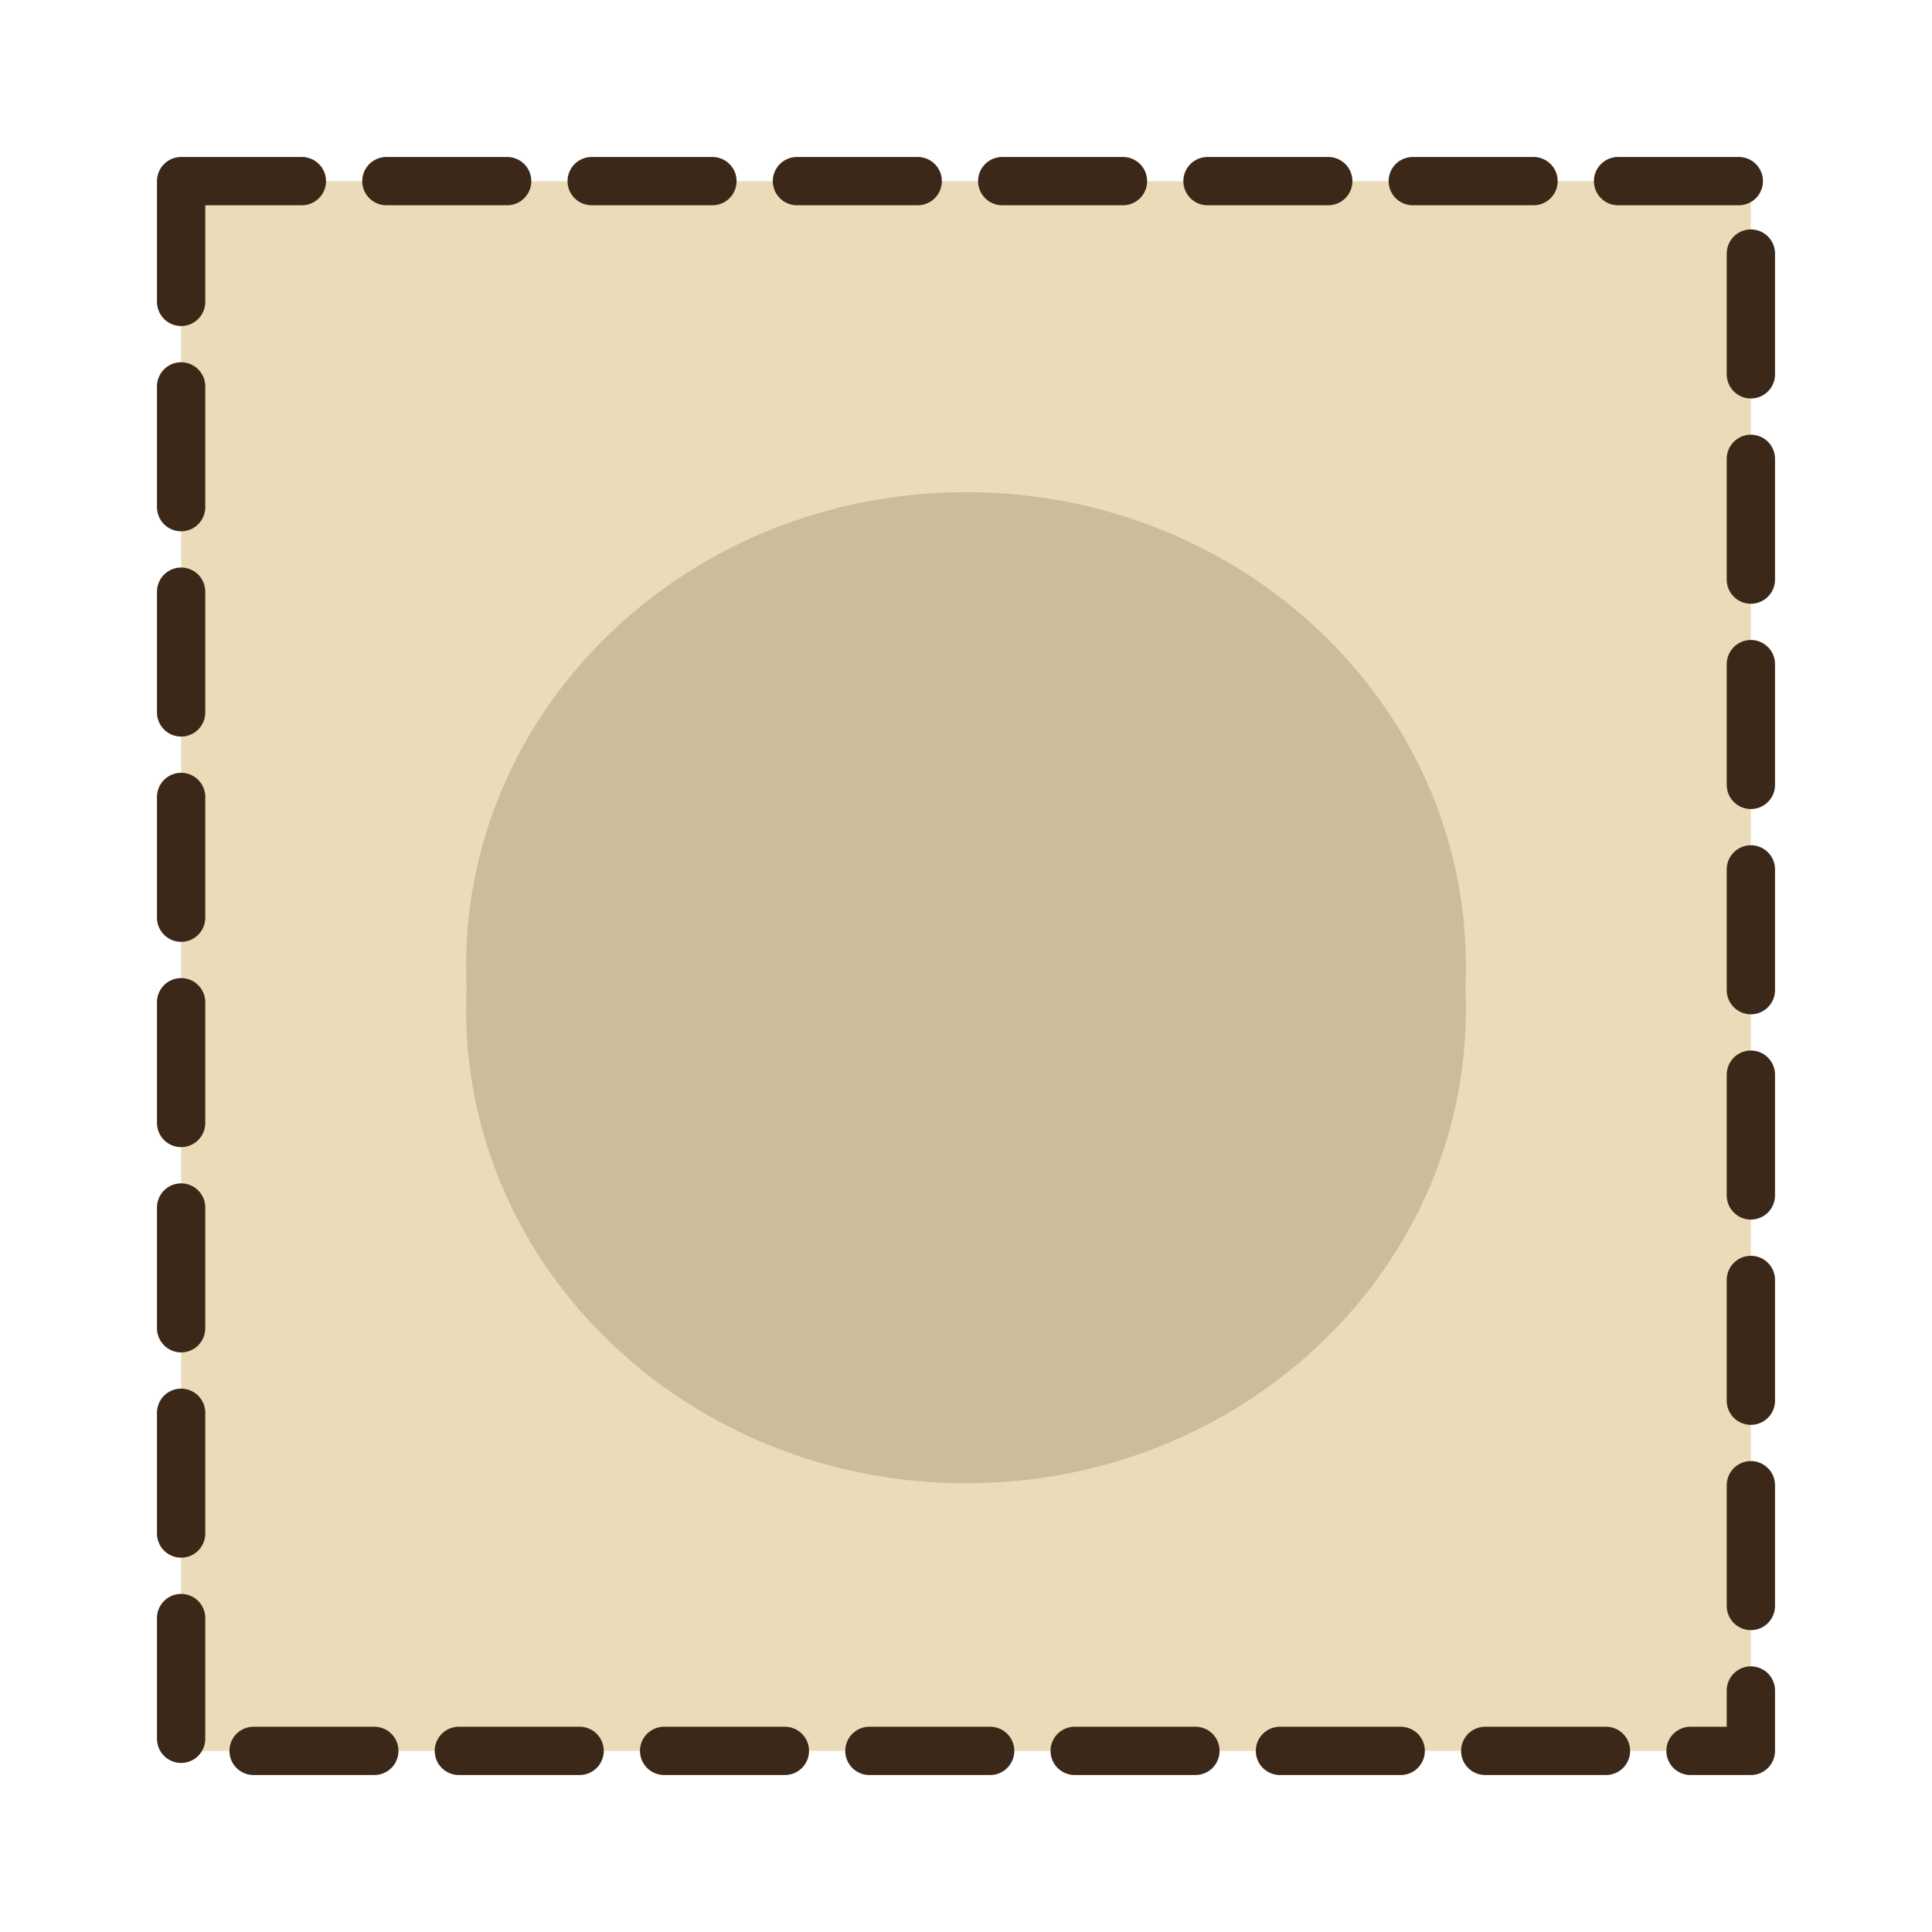
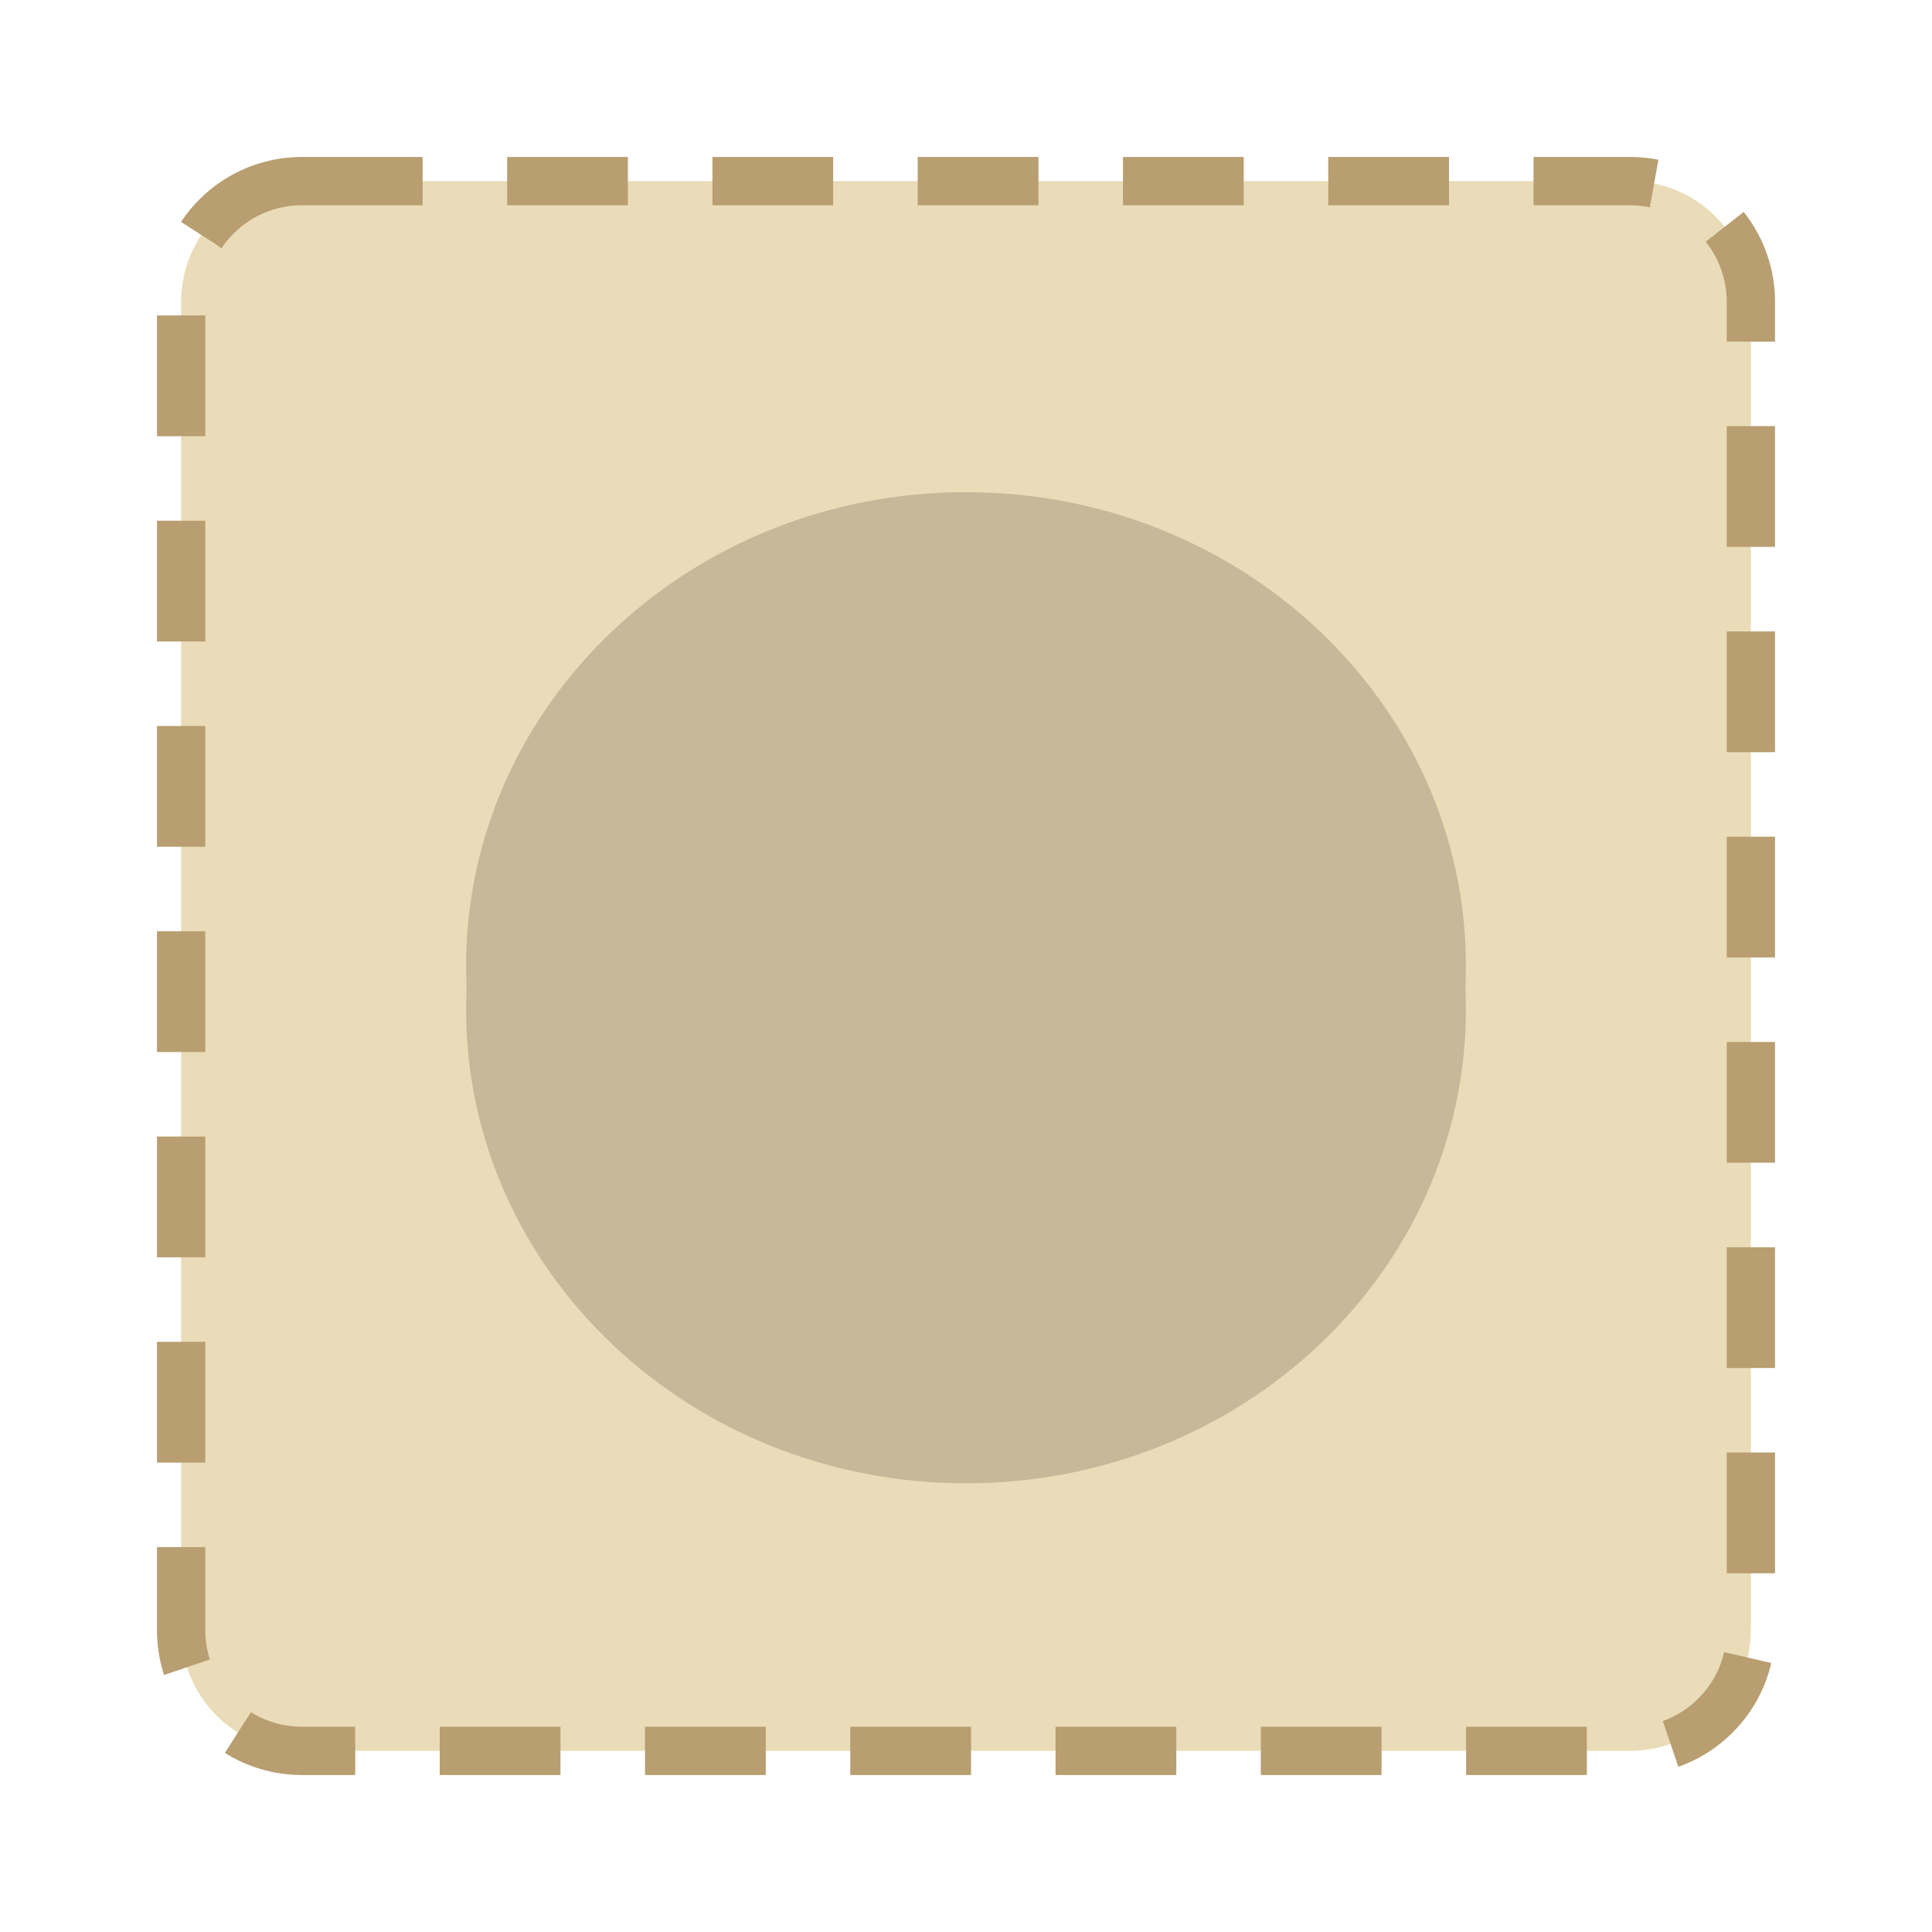
<svg xmlns="http://www.w3.org/2000/svg" width="128" height="128" viewBox="0 0 32 32">
-   <path d="M3,3 L29,3 L29,29 L3,29 Z" fill="#EADCB8" stroke="#3C2819" stroke-width="0.8" stroke-linejoin="round" stroke-linecap="round" stroke-dasharray="2 1.4" />
-   <g opacity=".22" transform="translate(16 16) scale(0.72) translate(-16 -16)">
+   <defs>
+     <linearGradient id="capiecevide" x1="0" y1="0" x2="0" y2="1">
+       <stop offset="0" stop-color="#FFFBEE" />
+       <stop offset="1" stop-color="#F2E4C0" />
+     </linearGradient>
+   </defs>
+   <rect x="3" y="3" width="26" height="26" rx="2" fill="#EADCB8" stroke="#B89E70" stroke-width="0.8" stroke-dasharray="2 1.4" />
+   <g opacity=".25" transform="translate(16 16) scale(0.72) translate(-16 -16)">
    <ellipse cx="16" cy="17" rx="11" ry="10.4" fill="#5A4A38" stroke="#5A4A38" stroke-width="1" stroke-linejoin="round" stroke-linecap="round" />
    <ellipse cx="16" cy="16" rx="11" ry="10.4" fill="#5A4A38" stroke="#5A4A38" stroke-width="1" stroke-linejoin="round" stroke-linecap="round" />
    <ellipse cx="16" cy="16" rx="8" ry="7.6" fill="none" stroke="#5A4A38" stroke-width="0.8" />
    <path d="M10,16 Q11,11 16,11 Q21,11 22,16 Q18,15 16,19 Q14,15 10,16 Z" fill="#5A4A38" stroke="#5A4A38" stroke-width="0.6" />
    <ellipse cx="16" cy="13.6" rx="0.9" ry="0.9" fill="#5A4A38" />
    <path d="M9,10.6 Q11,8 14,7.4" fill="none" stroke="#5A4A38" stroke-width="1.1" stroke-linecap="round" opacity=".8" />
  </g>
</svg>
